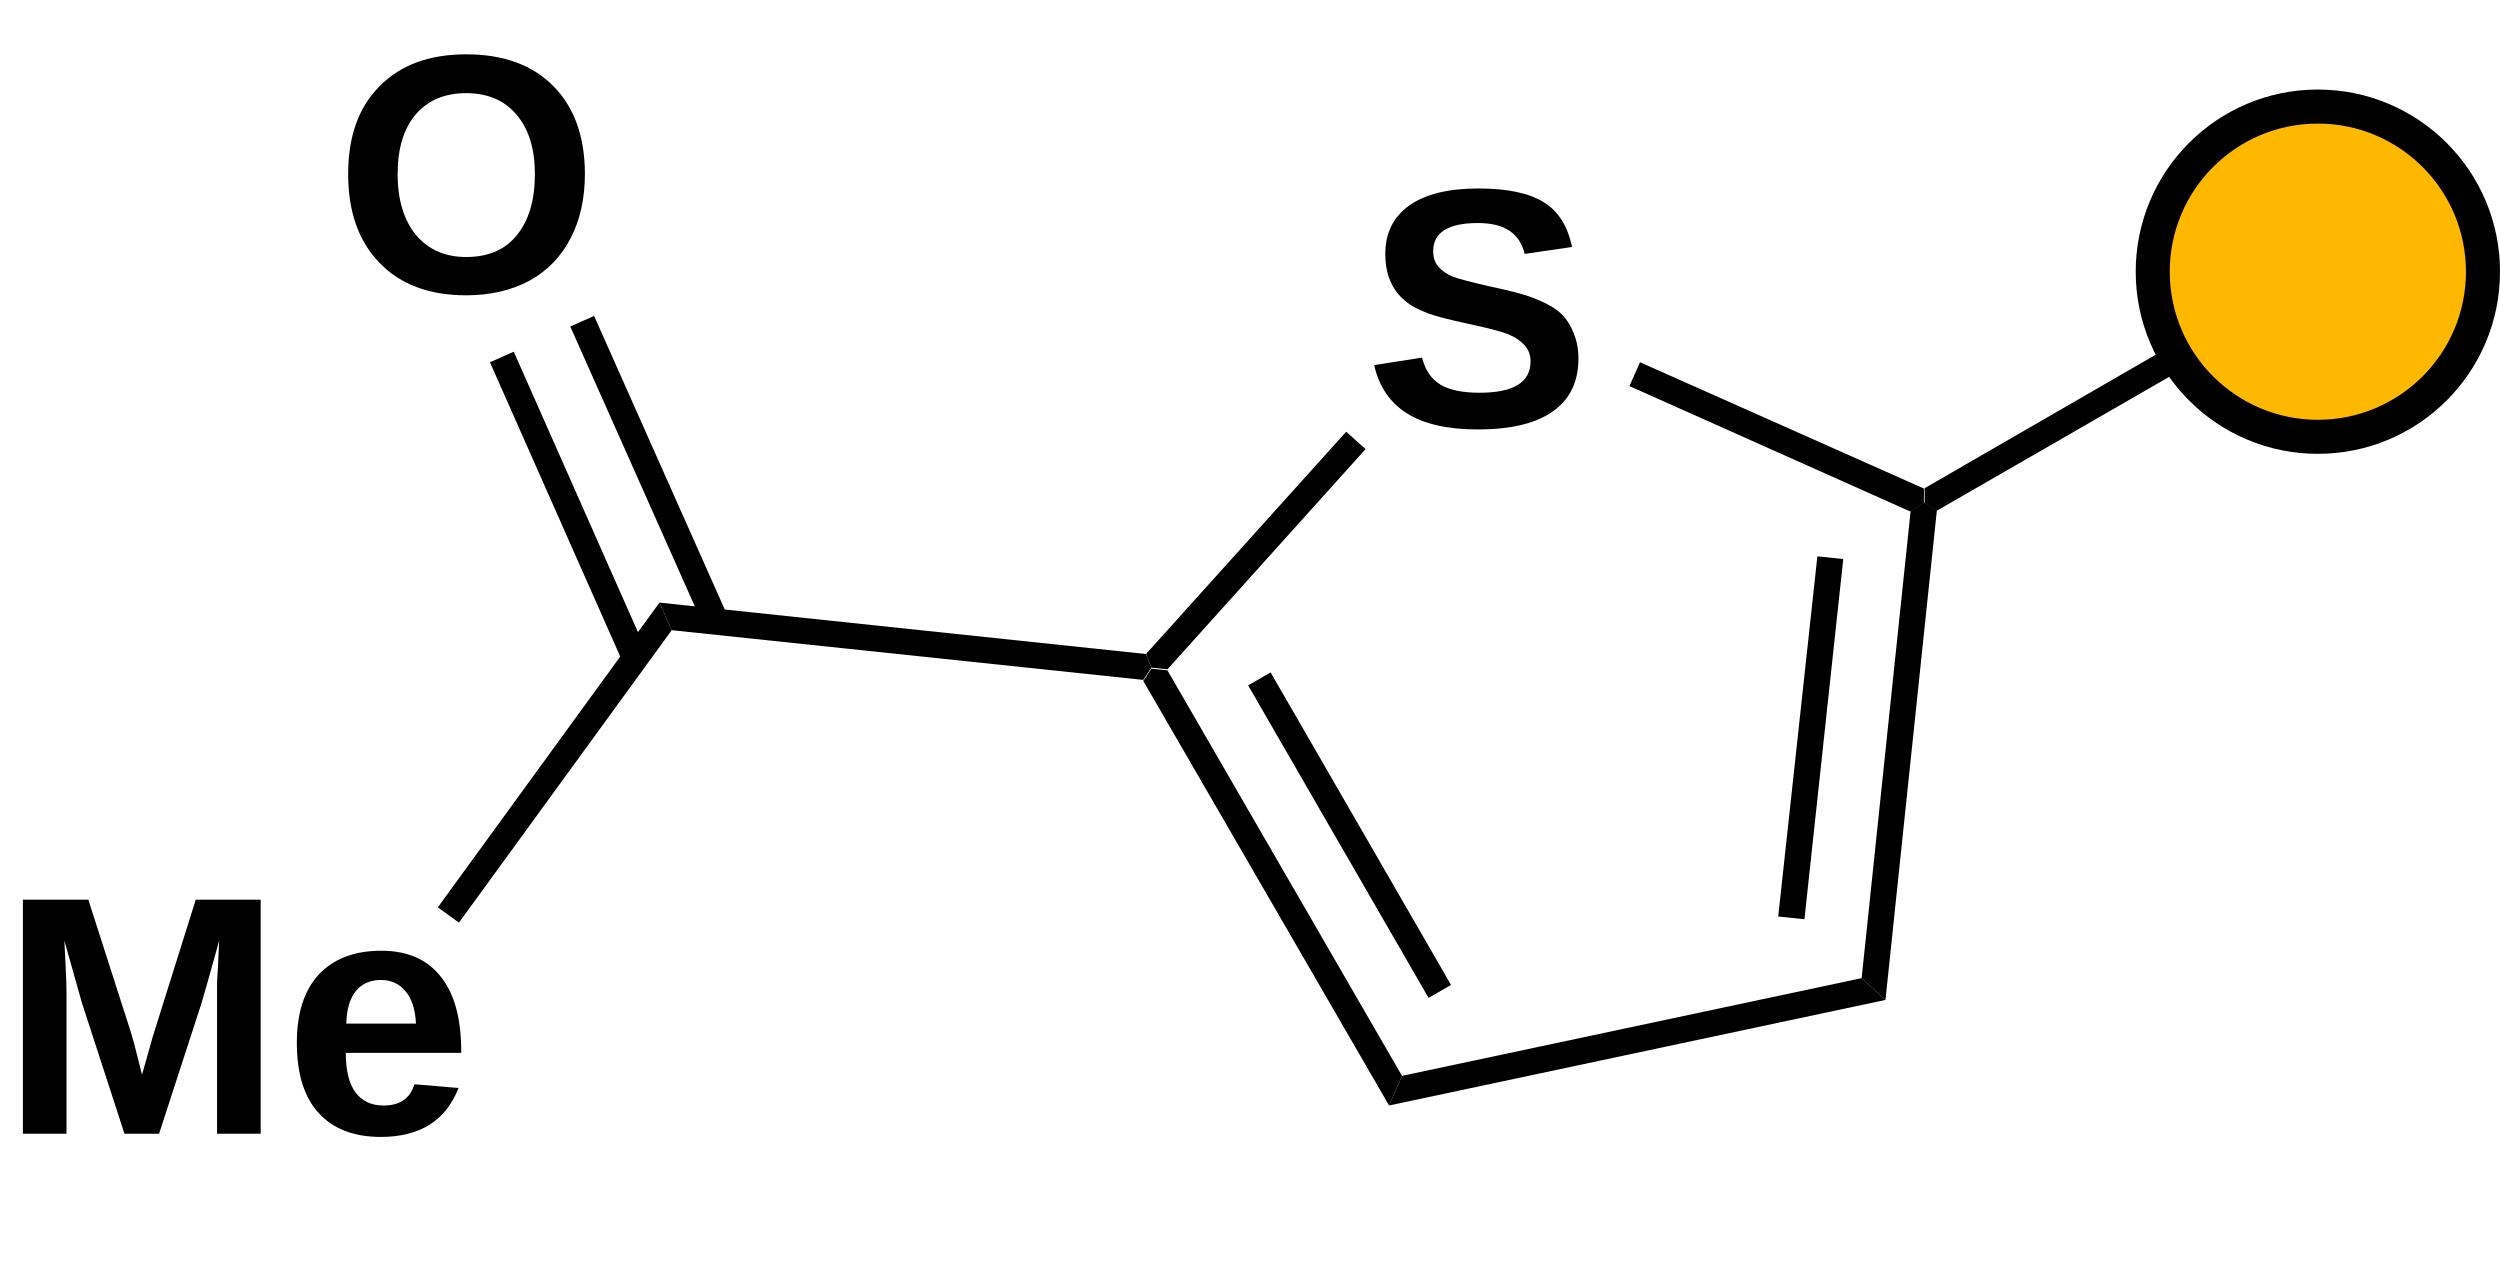
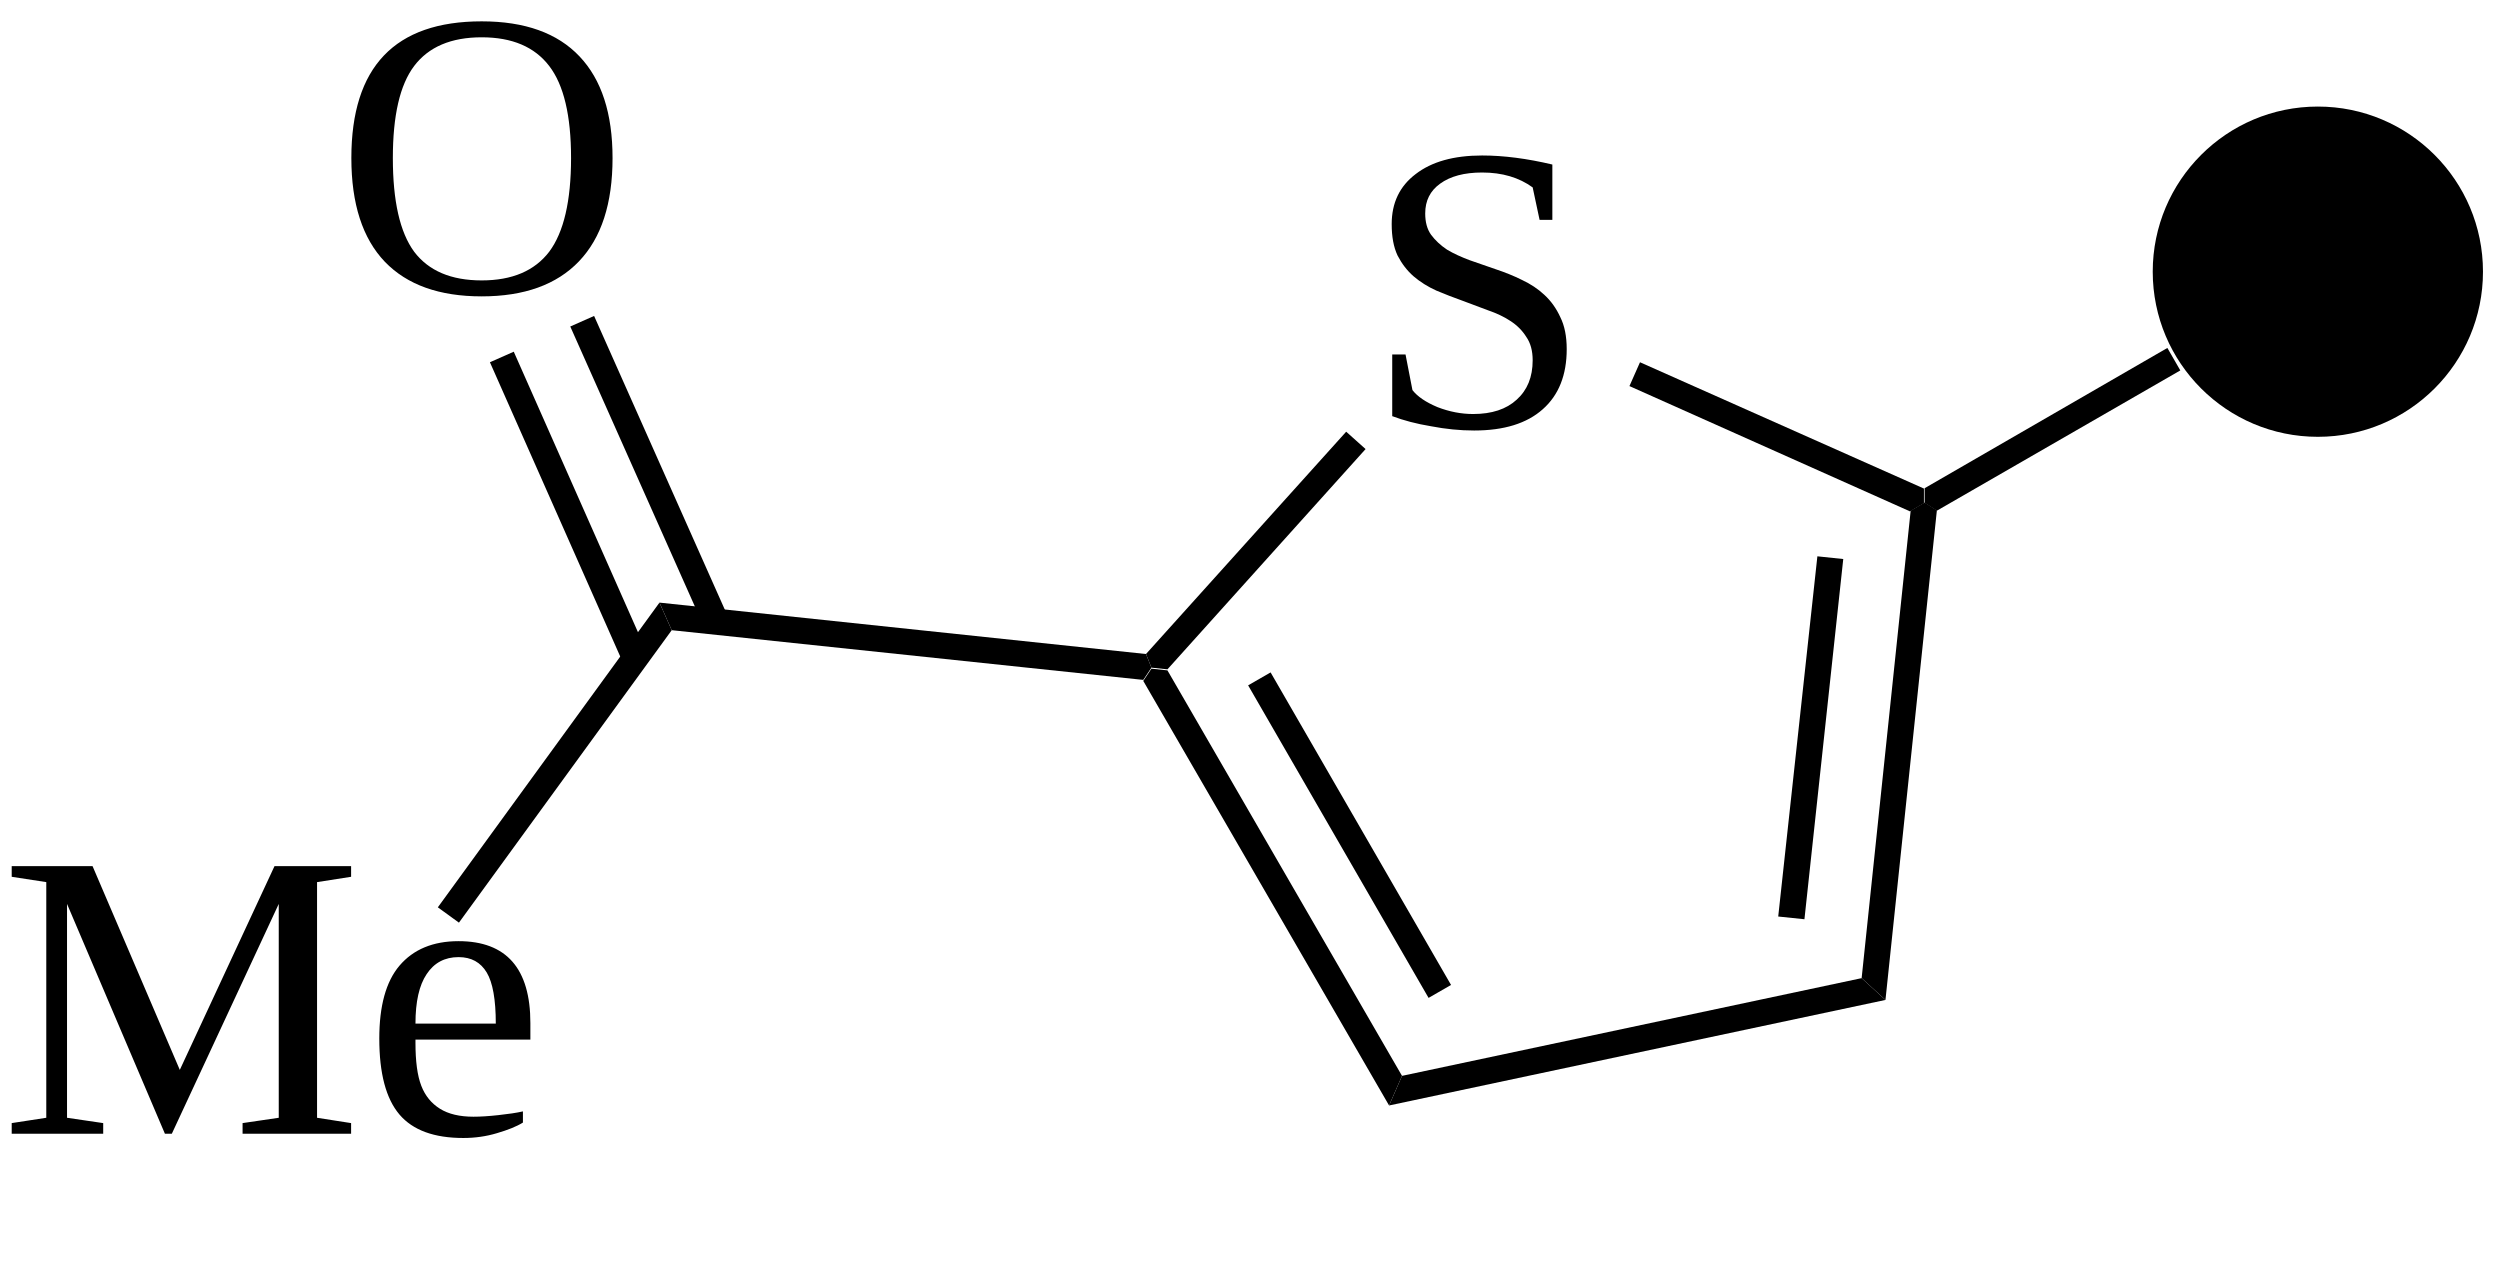
<svg xmlns="http://www.w3.org/2000/svg" viewBox="0 0 73.43 37.06">
-   <defs>
-     <style>.cls-1{isolation:isolate;font-size:10px;font-family:Arial-BoldMT, Arial;font-weight:700;}.cls-2{fill:#ffb800;stroke:#000;stroke-miterlimit:10;}</style>
-   </defs>
  <g id="Layer_2" data-name="Layer 2">
    <g id="Layer_1-2" data-name="Layer 1">
-       <text class="cls-1" transform="translate(40.08 12.52)">S</text>
+       <text transform="translate(40.08 12.52)">S</text>
      <path d="M41.18,31.6l-.38.87L33.58,20l.24-.36.47.05Z" />
      <path d="M42.62,28.93l-.66.38-5.3-9.18.66-.38Z" />
      <path d="M54.68,28.73l.7.64L40.8,32.47l.38-.87Z" />
      <path d="M56.12,15l.41-.24.36.23L55.38,29.37l-.7-.64Z" />
      <path d="M53.38,16.34l.76.08L53,27l-.77-.08Z" />
      <path d="M47.86,11.34l.31-.7,8.34,3.71,0,.43-.41.24Z" />
      <path d="M34.29,19.66l-.47-.05-.16-.4,5.88-6.53.57.51Z" />
      <path d="M19.73,18.51l-.36-.81,14.29,1.51.16.4-.24.36Z" />
-       <text class="cls-1" transform="translate(0 33.3)">Me</text>
+       <text transform="translate(0 33.3)">Me</text>
      <path d="M13.48,27.1l-.62-.45,6.51-8.95.36.81Z" />
-       <text class="cls-1" transform="translate(9.82 8.58)">O</text>
+       <text transform="translate(9.82 8.58)">O</text>
      <path d="M14.39,10.64l.7-.31L19,19.16l-.7.31Z" />
      <path d="M16.75,9.59l.7-.31,3.93,8.83-.7.31Z" />
      <path d="M63.66,10.22l.38.66L56.89,15l-.36-.23,0-.43Z" />
-       <circle class="cls-2" cx="68.08" cy="7.98" r="4.85" />
+       <circle class="connection_out" cx="68.08" cy="7.98" r="4.85" />
    </g>
  </g>
</svg>
